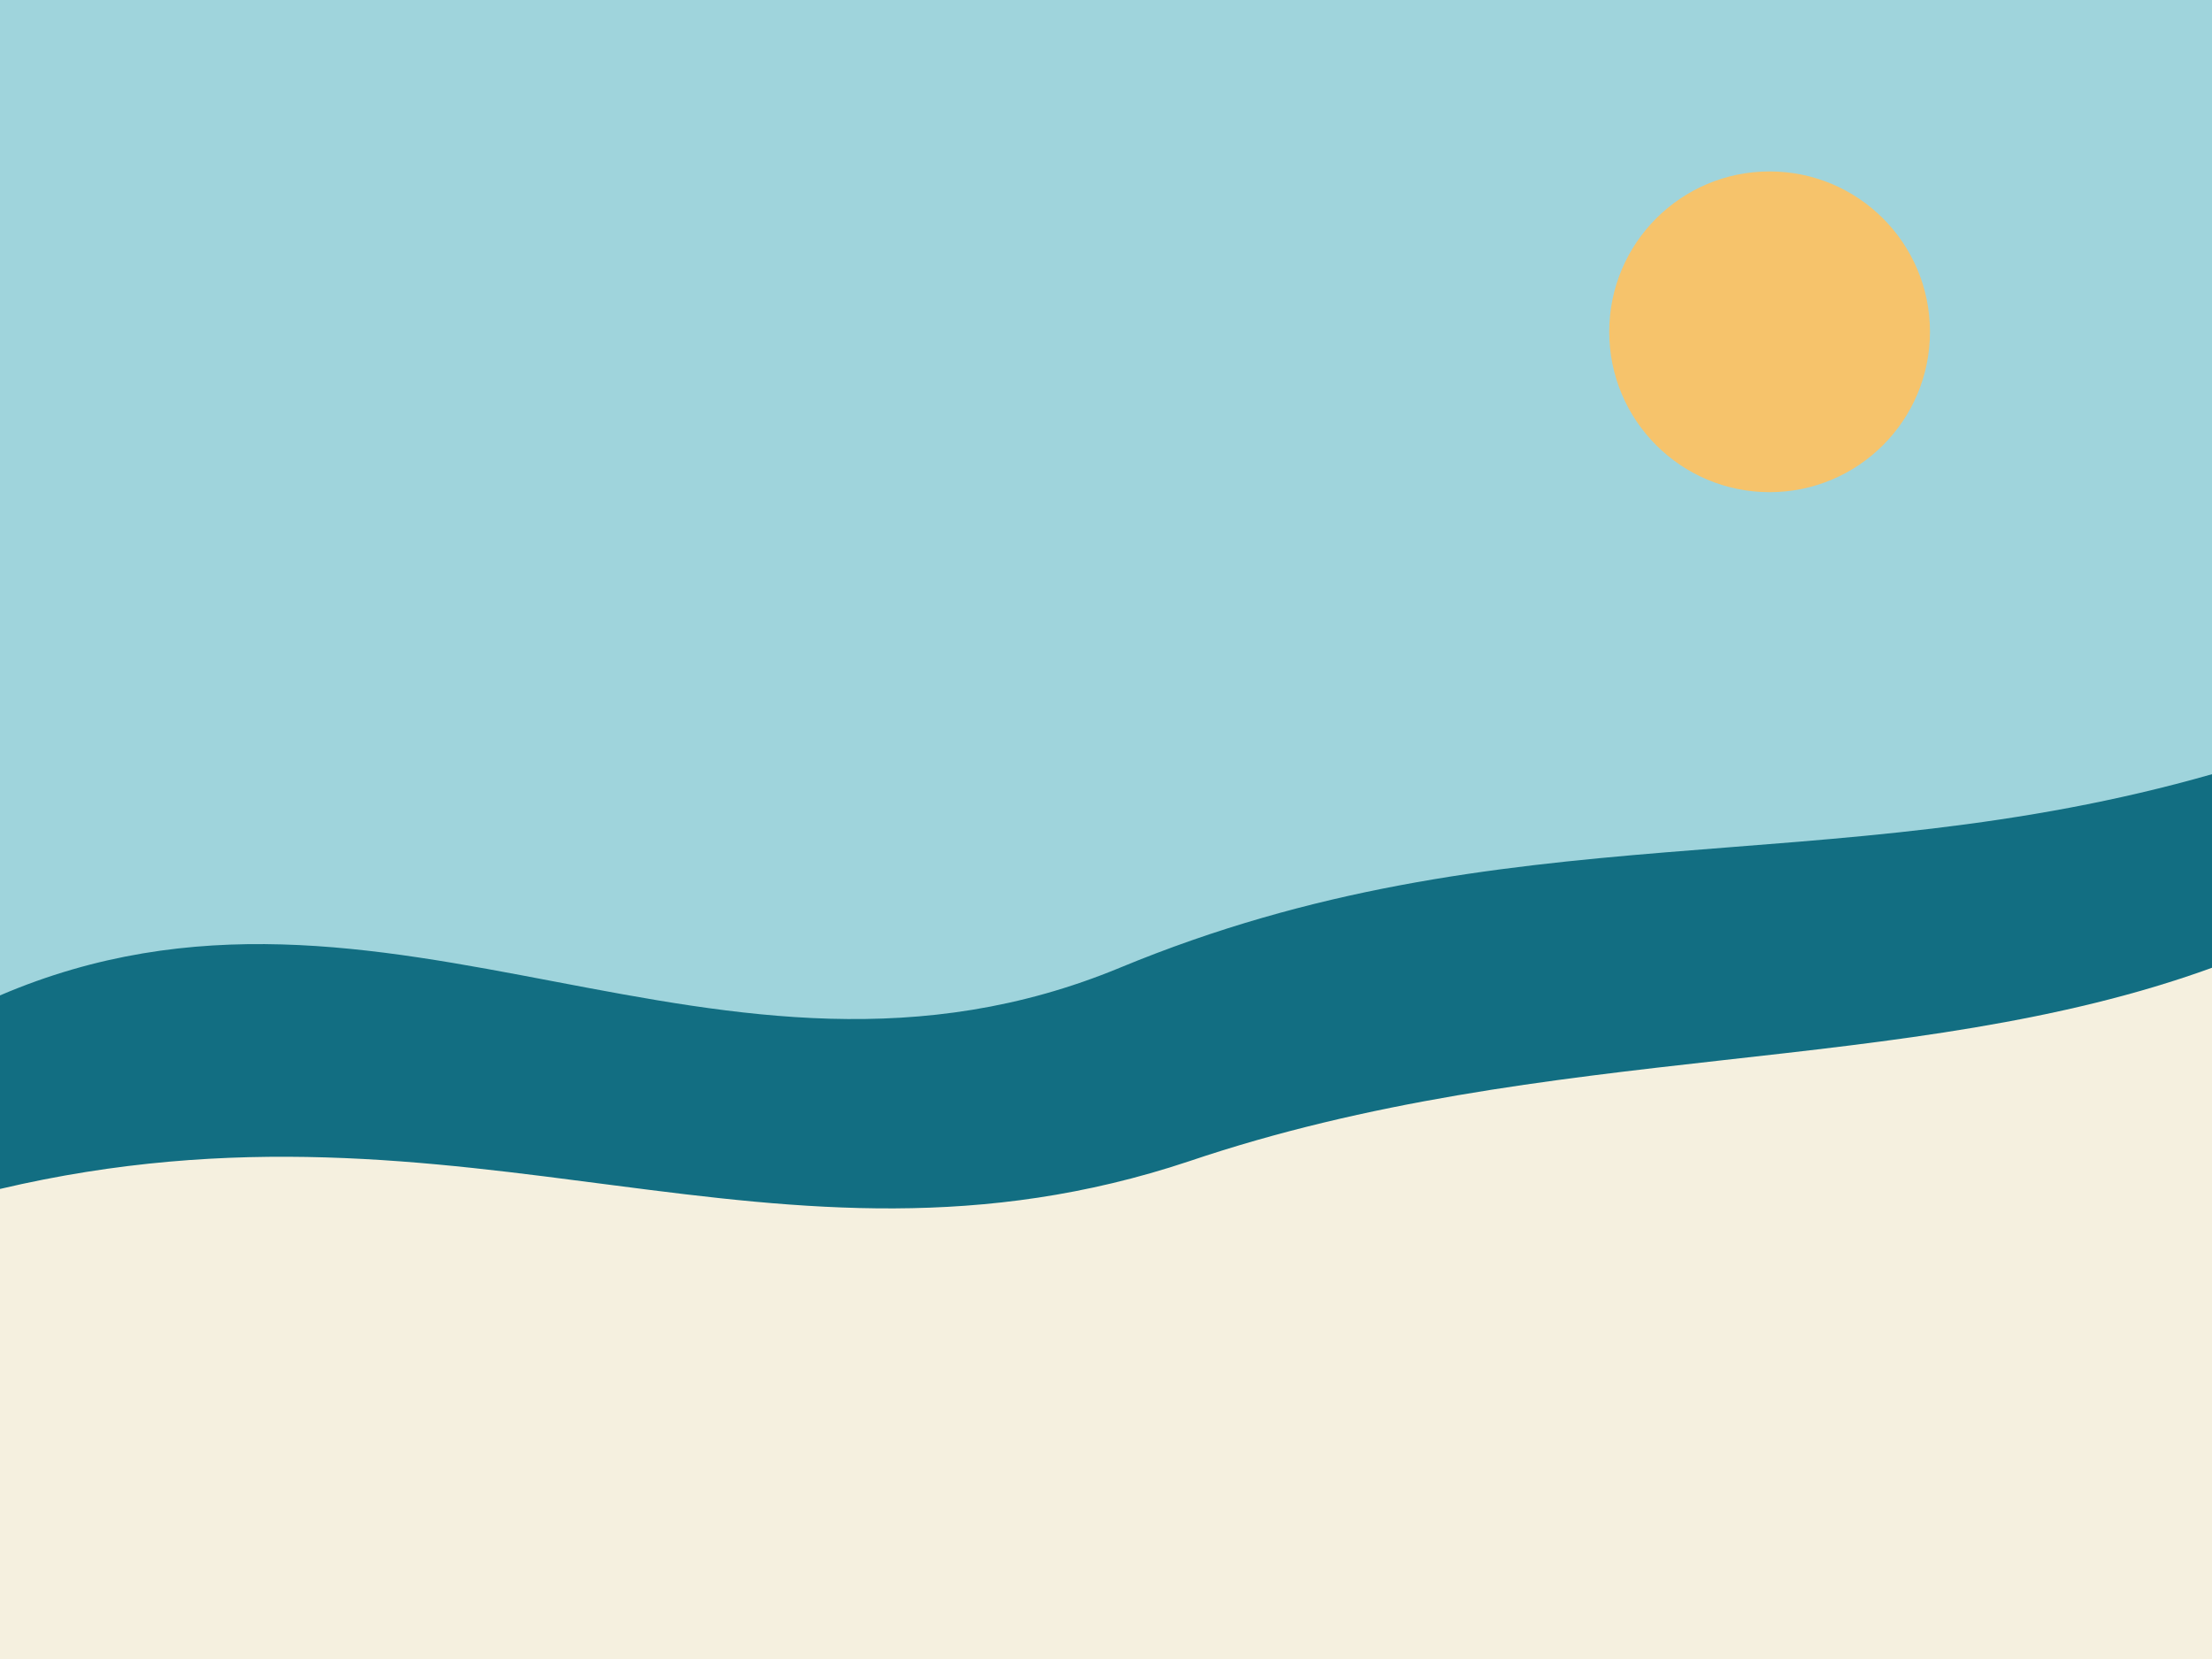
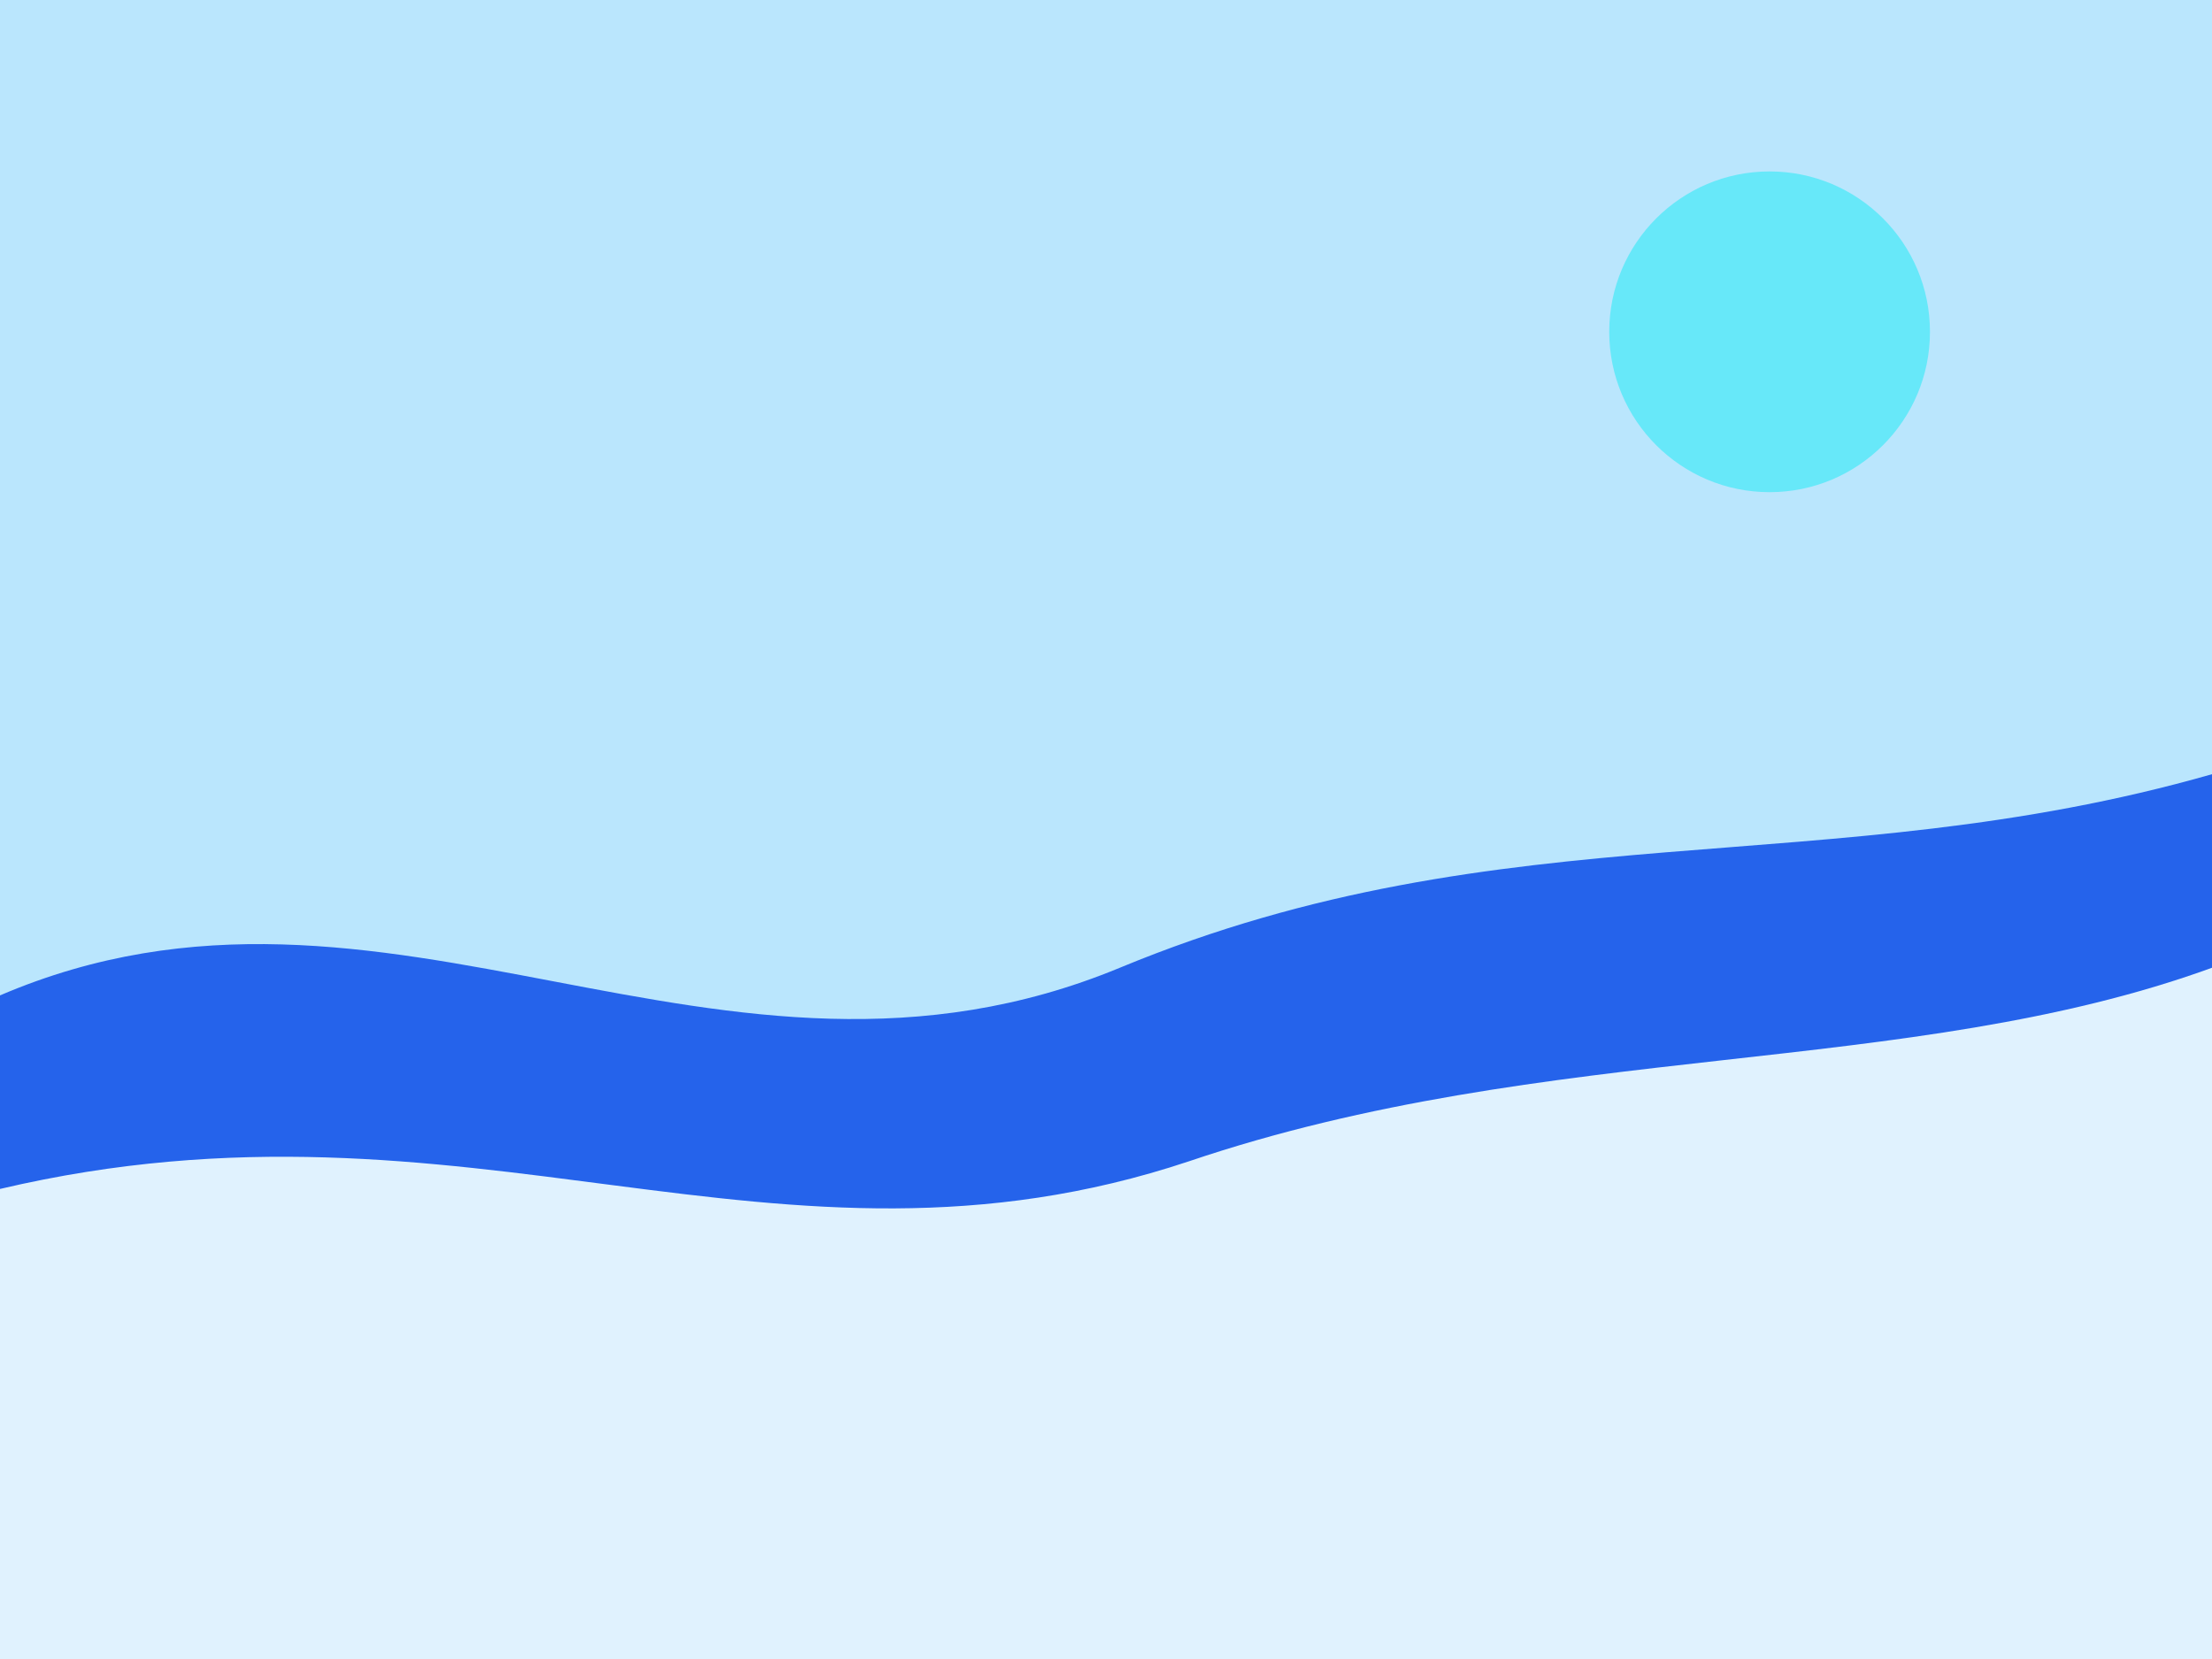
<svg xmlns="http://www.w3.org/2000/svg" viewBox="0 0 800 600">
-   <rect width="800" height="600" fill="#9fd4dc" />
-   <path d="M0 360 C140 300 260 410 405 350 C545 292 660 320 800 280 L800 600 L0 600 Z" fill="#126e82" />
-   <path d="M0 430 C170 390 280 470 430 420 C560 376 690 390 800 350 L800 600 L0 600 Z" fill="#f5f0df" />
-   <circle cx="640" cy="120" r="58" fill="#f6c36b" />
+   <rect width="800" height="600" fill="#bae6fd" />
+   <path d="M0 360 C140 300 260 410 405 350 C545 292 660 320 800 280 L800 600 L0 600 Z" fill="#2563eb" />
+   <path d="M0 430 C170 390 280 470 430 420 C560 376 690 390 800 350 L800 600 L0 600 Z" fill="#e0f2fe" />
+   <circle cx="640" cy="120" r="58" fill="#67e8f9" />
</svg>
